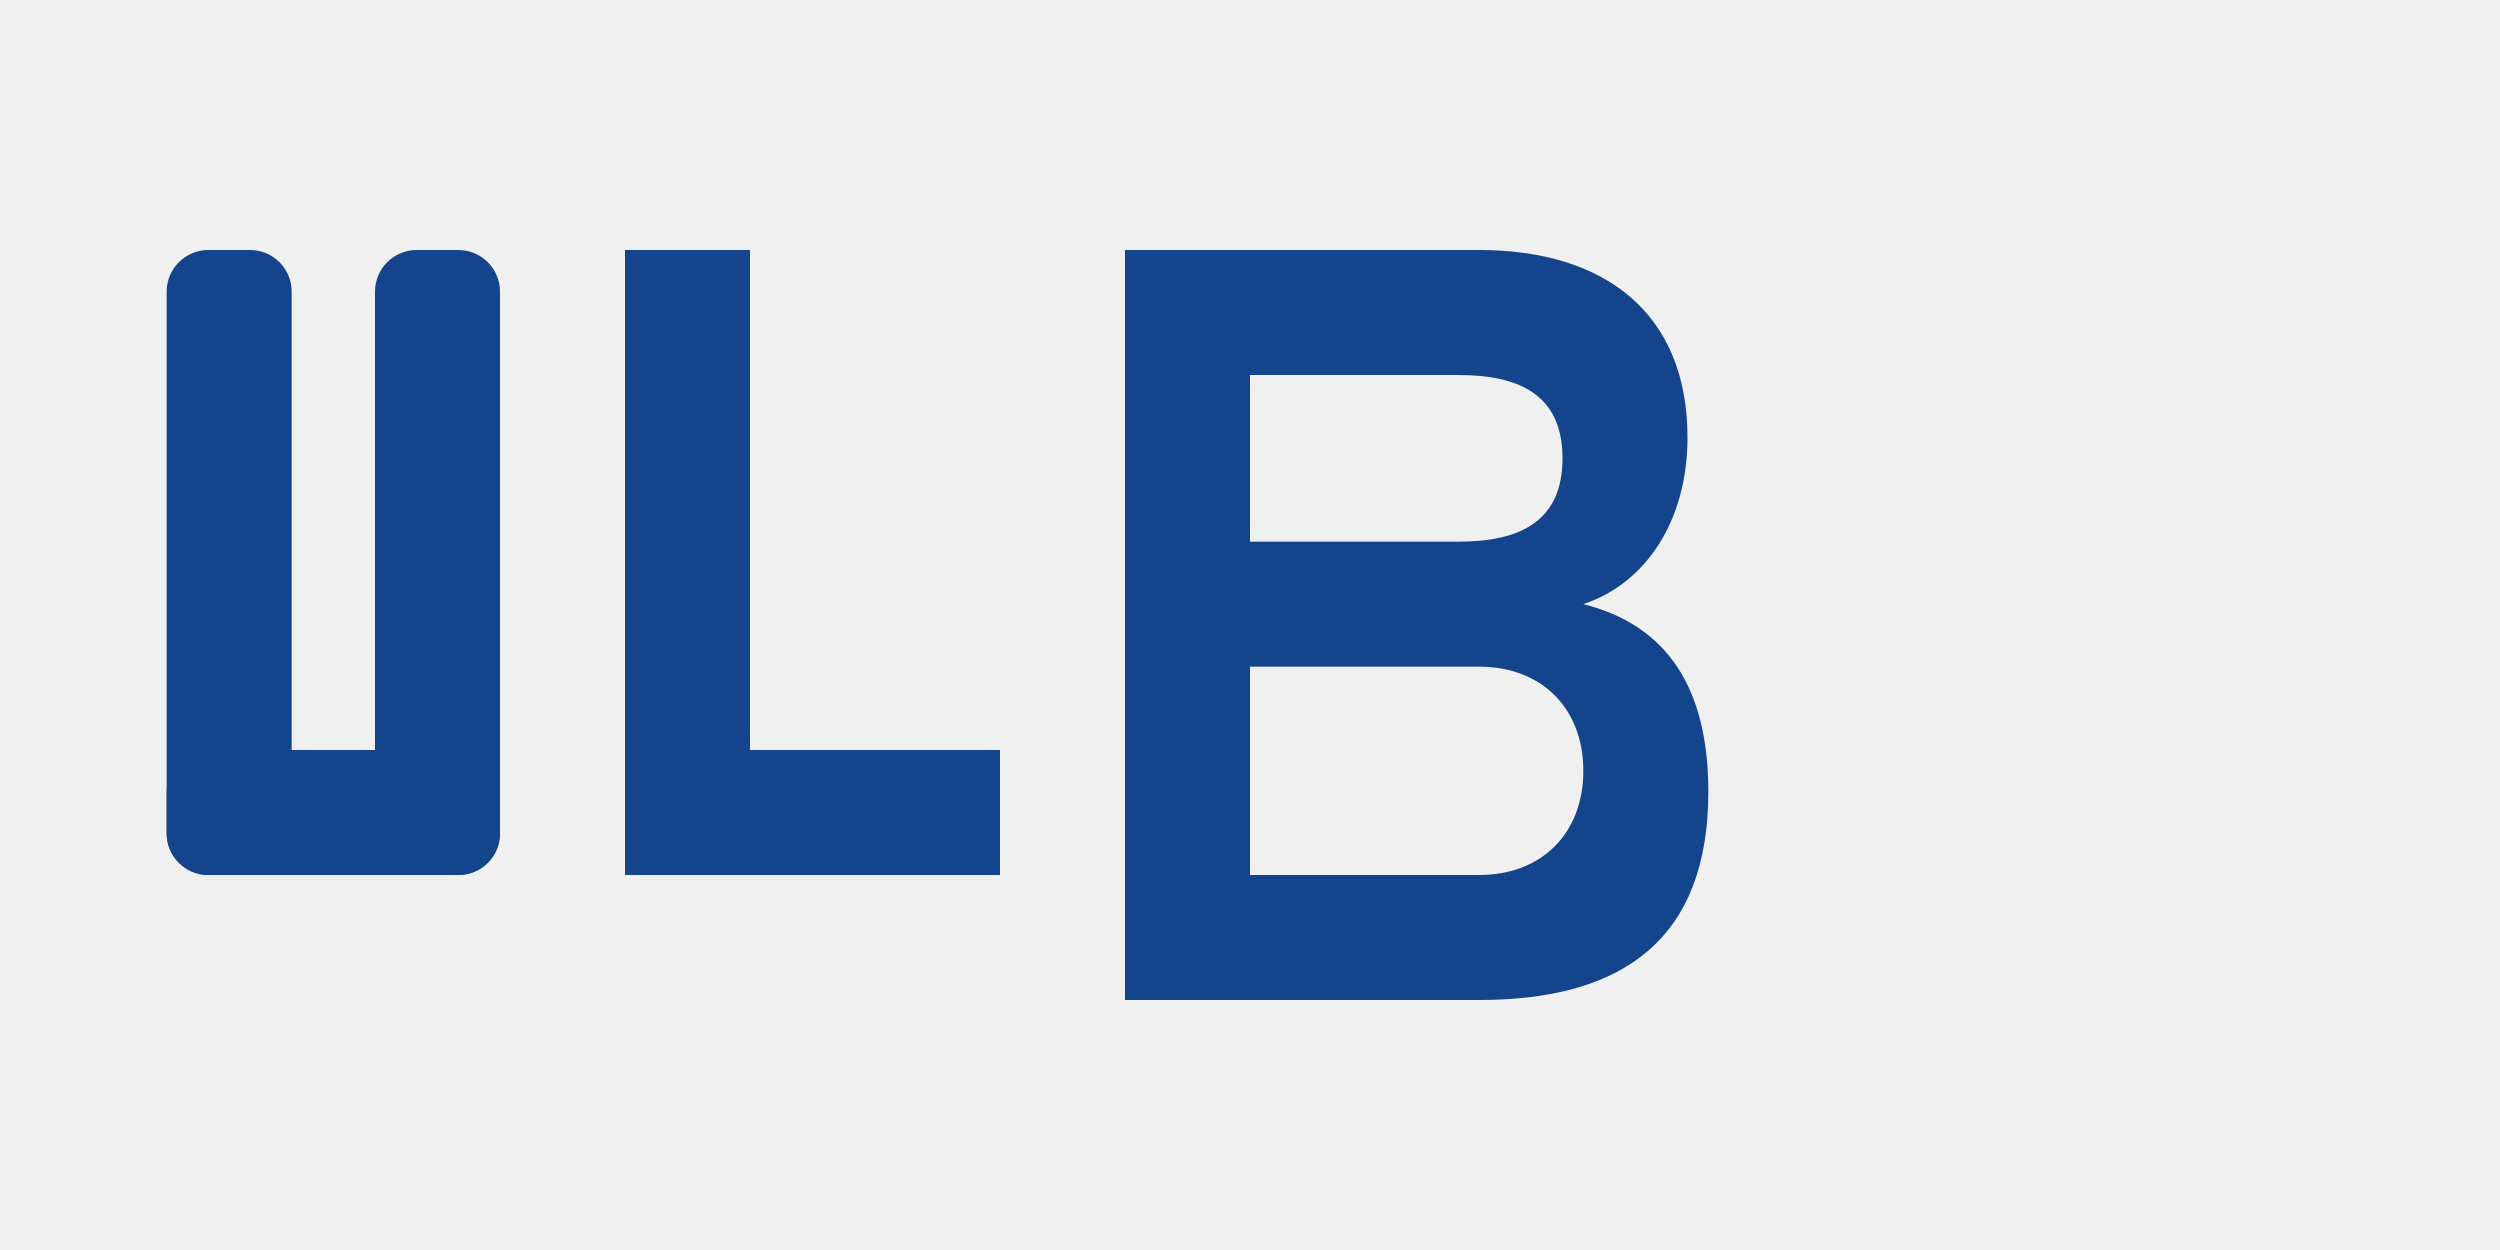
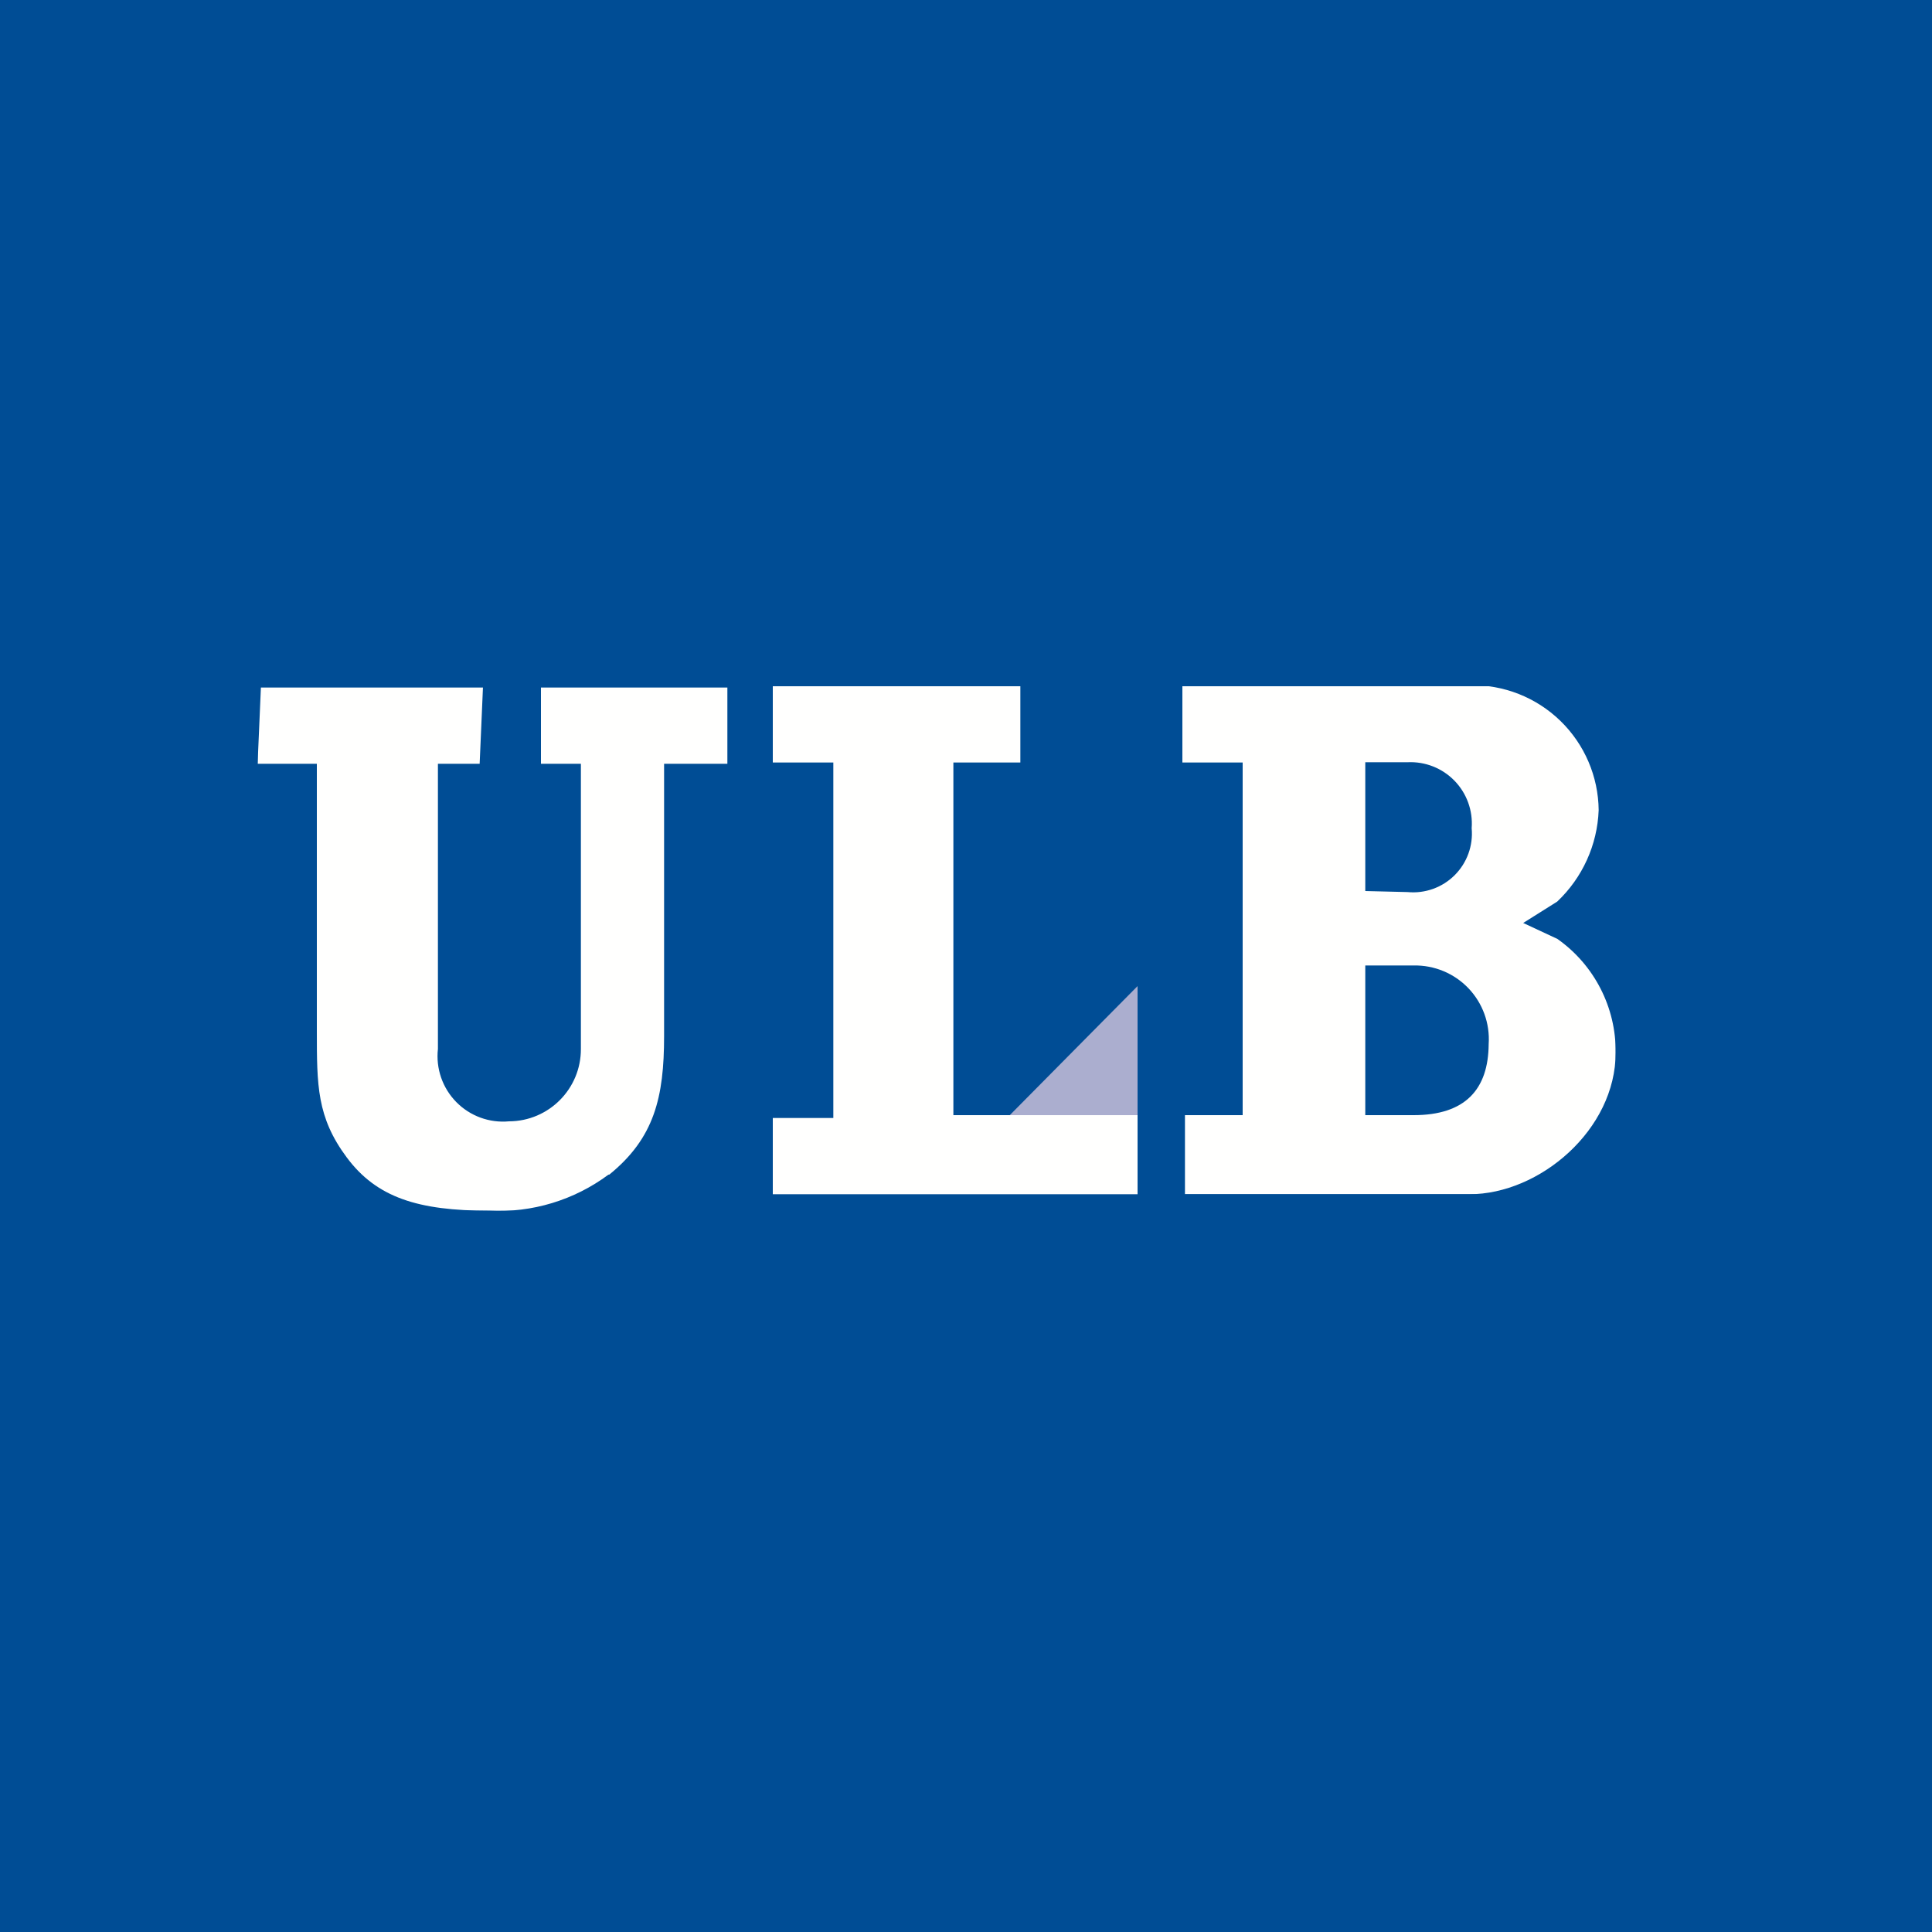
- <svg xmlns="http://www.w3.org/2000/svg" viewBox="0 0 120 60" role="img" aria-label="ULB">
-   <g fill="#14458c">
-     <rect x="8" y="12" width="6" height="30" rx="2" />
-     <rect x="18" y="12" width="6" height="30" rx="2" />
-     <rect x="8" y="36" width="16" height="6" rx="2" />
-     <path d="M30 12h6v24h12v6H30z" />
-     <path d="M54 12h17c6 0 10 3 10 9 0 4-2 7-5 8 4 1 6 4 6 9 0 7-4 10-11 10H54zm6 6v8h10c3 0 5-1 5-4s-2-4-5-4zm0 14v10h11c3 0 5-2 5-5s-2-5-5-5z" />
+ <svg xmlns="http://www.w3.org/2000/svg" viewBox="0 0 75 75">
+   <defs>
+     <style>.cls-1{fill:#fff;}.cls-1,.cls-2,.cls-3,.cls-4{fill-rule:evenodd;}.cls-2{fill:#004d95;}.cls-3{fill:#abaecf;}.cls-4{fill:#fffffe;}.cls-5{mask:url(#mask);}.cls-6{mask:url(#mask-2);}</style>
+     <mask id="mask" x="10" y="26.69" width="18.24" height="20.31" maskUnits="userSpaceOnUse">
+       <g id="mask-14">
+         <polygon id="path-13" class="cls-1" points="10 26.69 28.24 26.69 28.24 47 10 47 10 26.69" />
+       </g>
+     </mask>
+     <mask id="mask-2" x="45.9" y="26.64" width="16.82" height="19.72" maskUnits="userSpaceOnUse">
+       <g id="mask-16">
+         <polygon id="path-15" class="cls-1" points="45.9 26.64 62.72 26.64 62.72 46.36 45.9 46.36 45.9 26.64" />
+       </g>
+     </mask>
+   </defs>
+   <g id="Calque_2" data-name="Calque 2">
+     <g id="Calque_1-2" data-name="Calque 1">
+       <polygon class="cls-2" points="0 75 75 75 75 0 0 0 0 75" />
+       <polygon class="cls-3" points="39.2 43.29 44.16 43.29 44.16 38.28 39.2 43.29" />
+       <polygon class="cls-4" points="30 26.64 30 29.6 32.35 29.6 32.35 43.4 30 43.4 30 46.36 44.16 46.36 44.16 43.29 37.01 43.29 37.01 29.6 39.61 29.6 39.61 26.64 30 26.64" />
+       <g class="cls-5">
+         <path class="cls-4" d="M23.65,45.6c1.75-1.42,2.13-3,2.13-5.38V29.65h2.47v-3H21v3h1.55V40.72a2.8,2.8,0,0,1-2.79,2.81A2.54,2.54,0,0,1,17,40.72V29.65h1.62l.13-3H10.13l-.13,3h2.3V40c0,2.14,0,3.37,1.16,4.93S16.23,47,19,47a7.13,7.13,0,0,0,4.62-1.4" />
+       </g>
+       <g class="cls-6">
+         <path class="cls-4" d="M54.88,43.29c2,0,2.9-1,2.91-2.76a2.86,2.86,0,0,0-2.91-3.05H53v5.81Zm-.24-8.66a2.28,2.28,0,0,0,2.49-2.48,2.38,2.38,0,0,0-2.49-2.56H53v5Zm5.82,1.82a5.34,5.34,0,0,1,2.26,4.41c0,3-2.95,5.5-5.68,5.5H46V43.29h2.24V29.6H45.9v-3H57.06a4.9,4.9,0,0,1,5,4.85A5.15,5.15,0,0,1,60.45,35l-1.32.83Z" />
+       </g>
+     </g>
  </g>
</svg>
